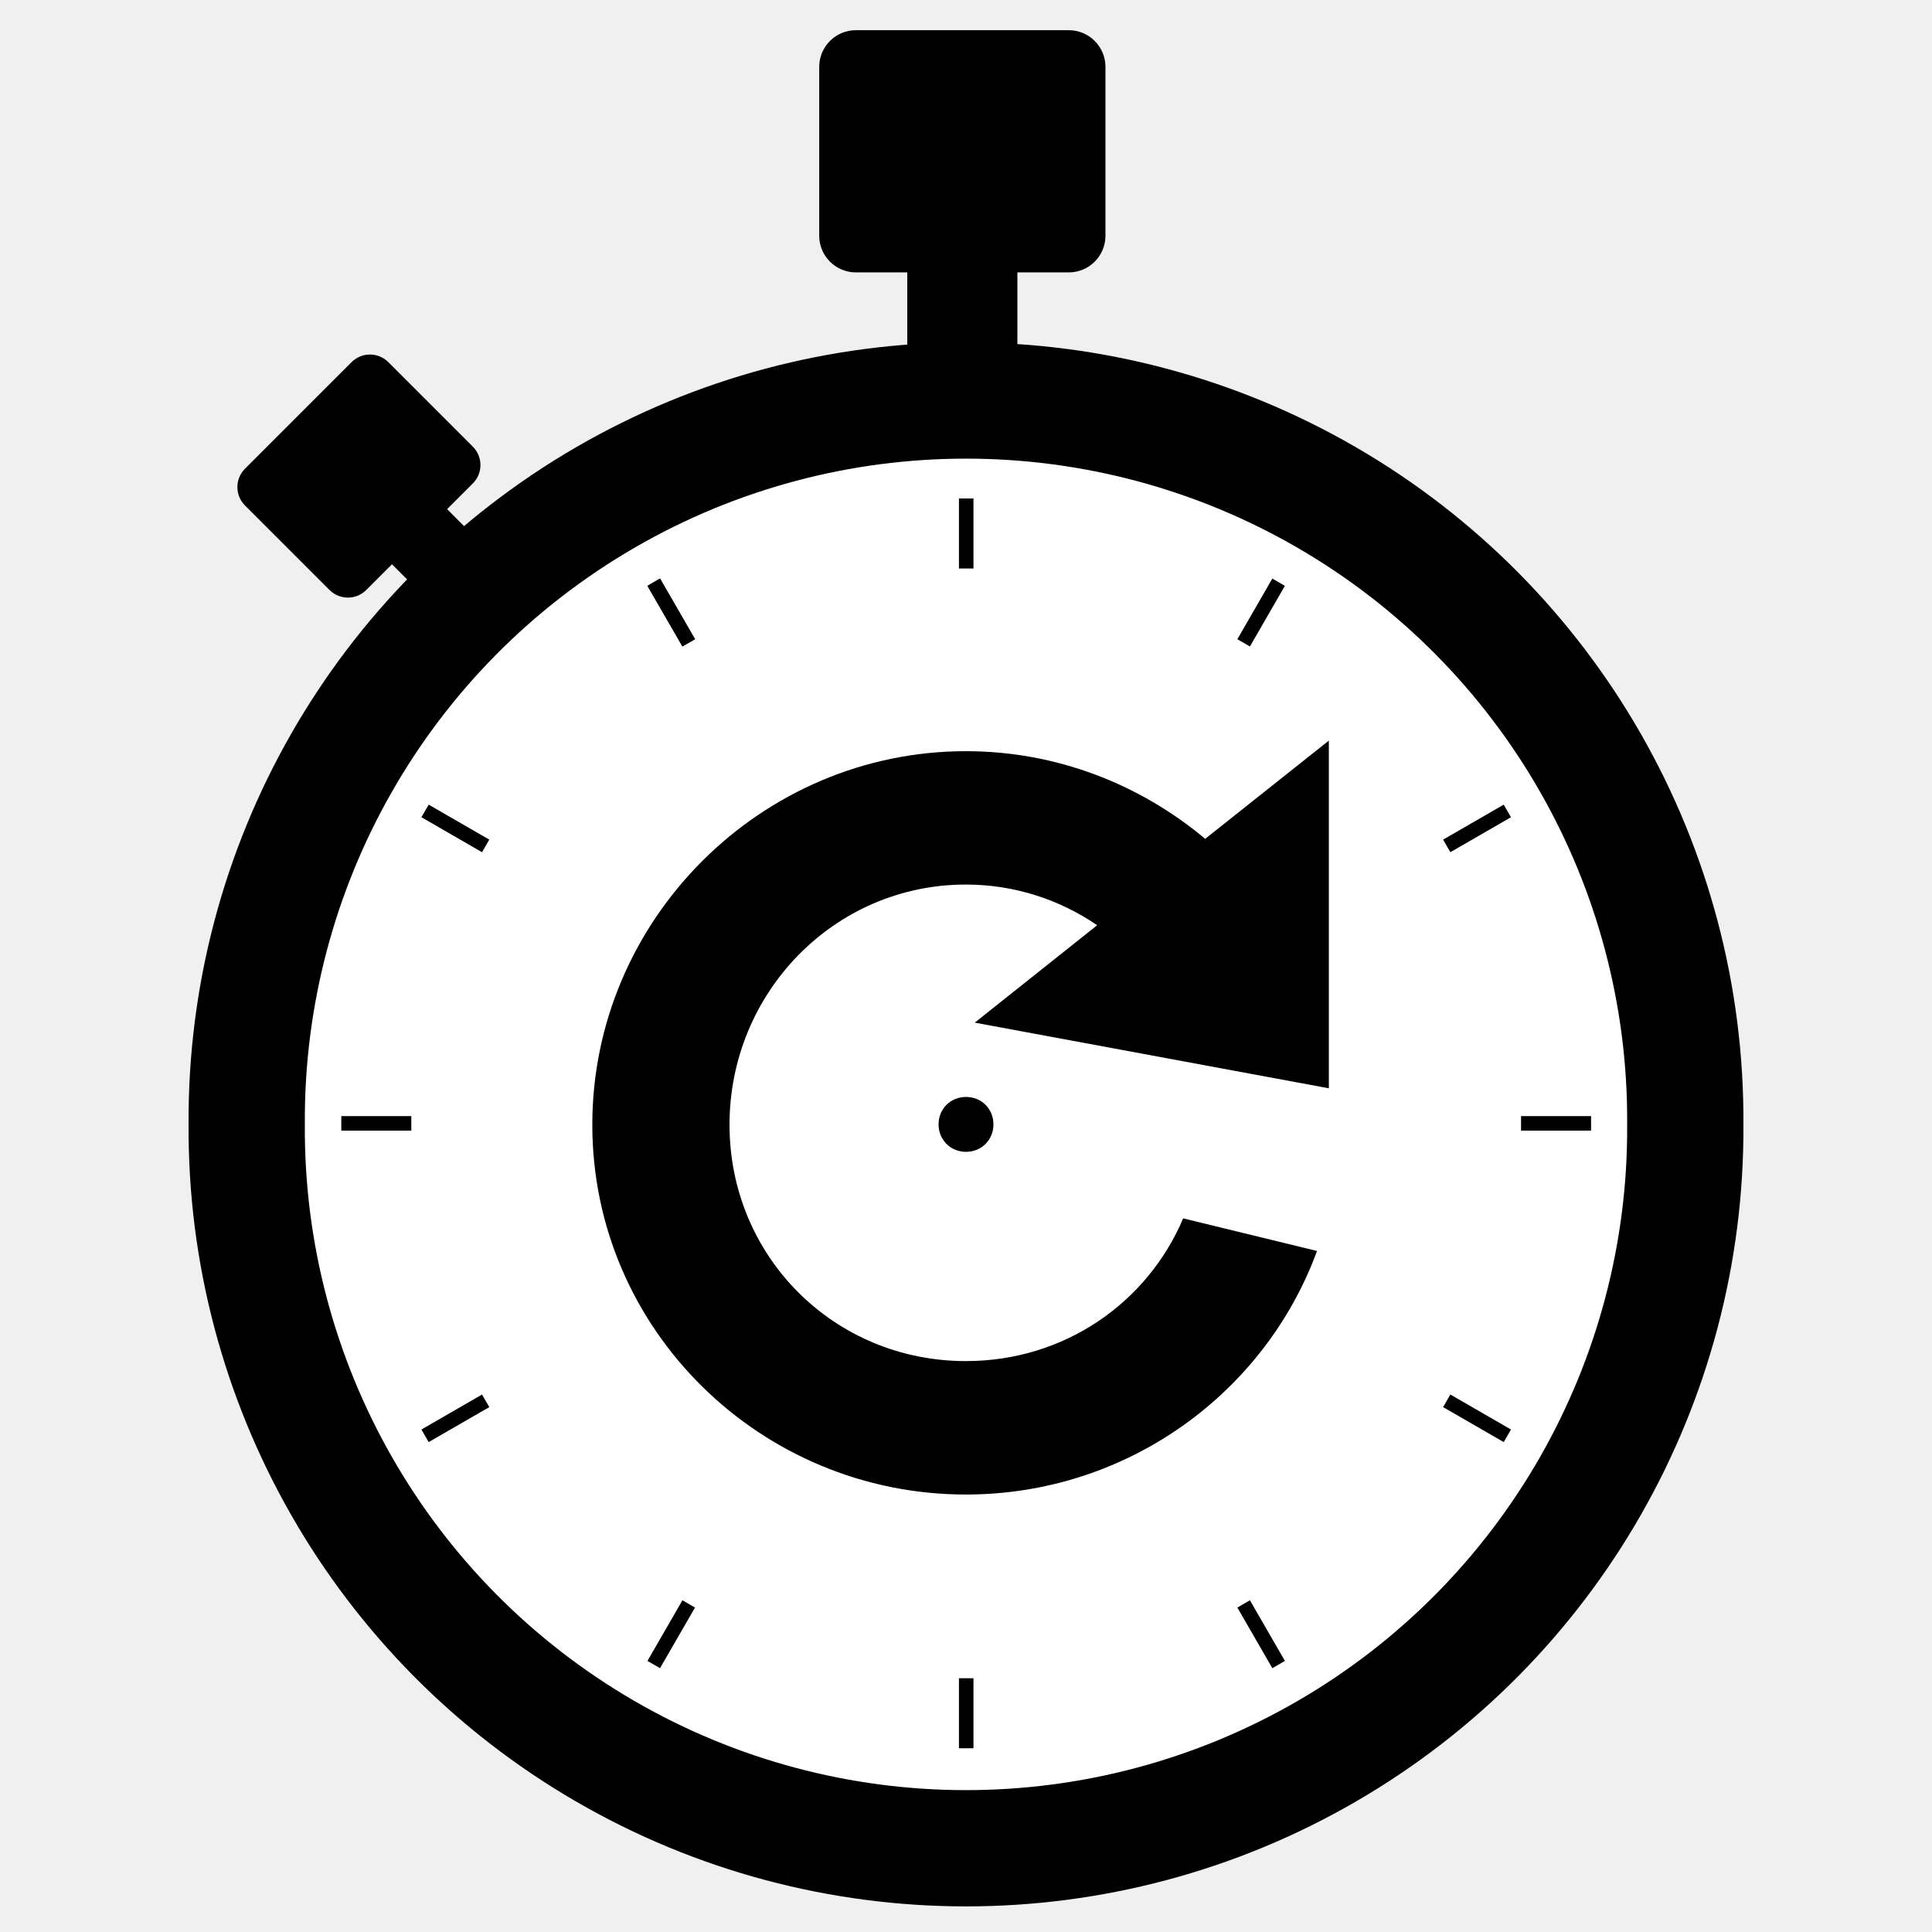
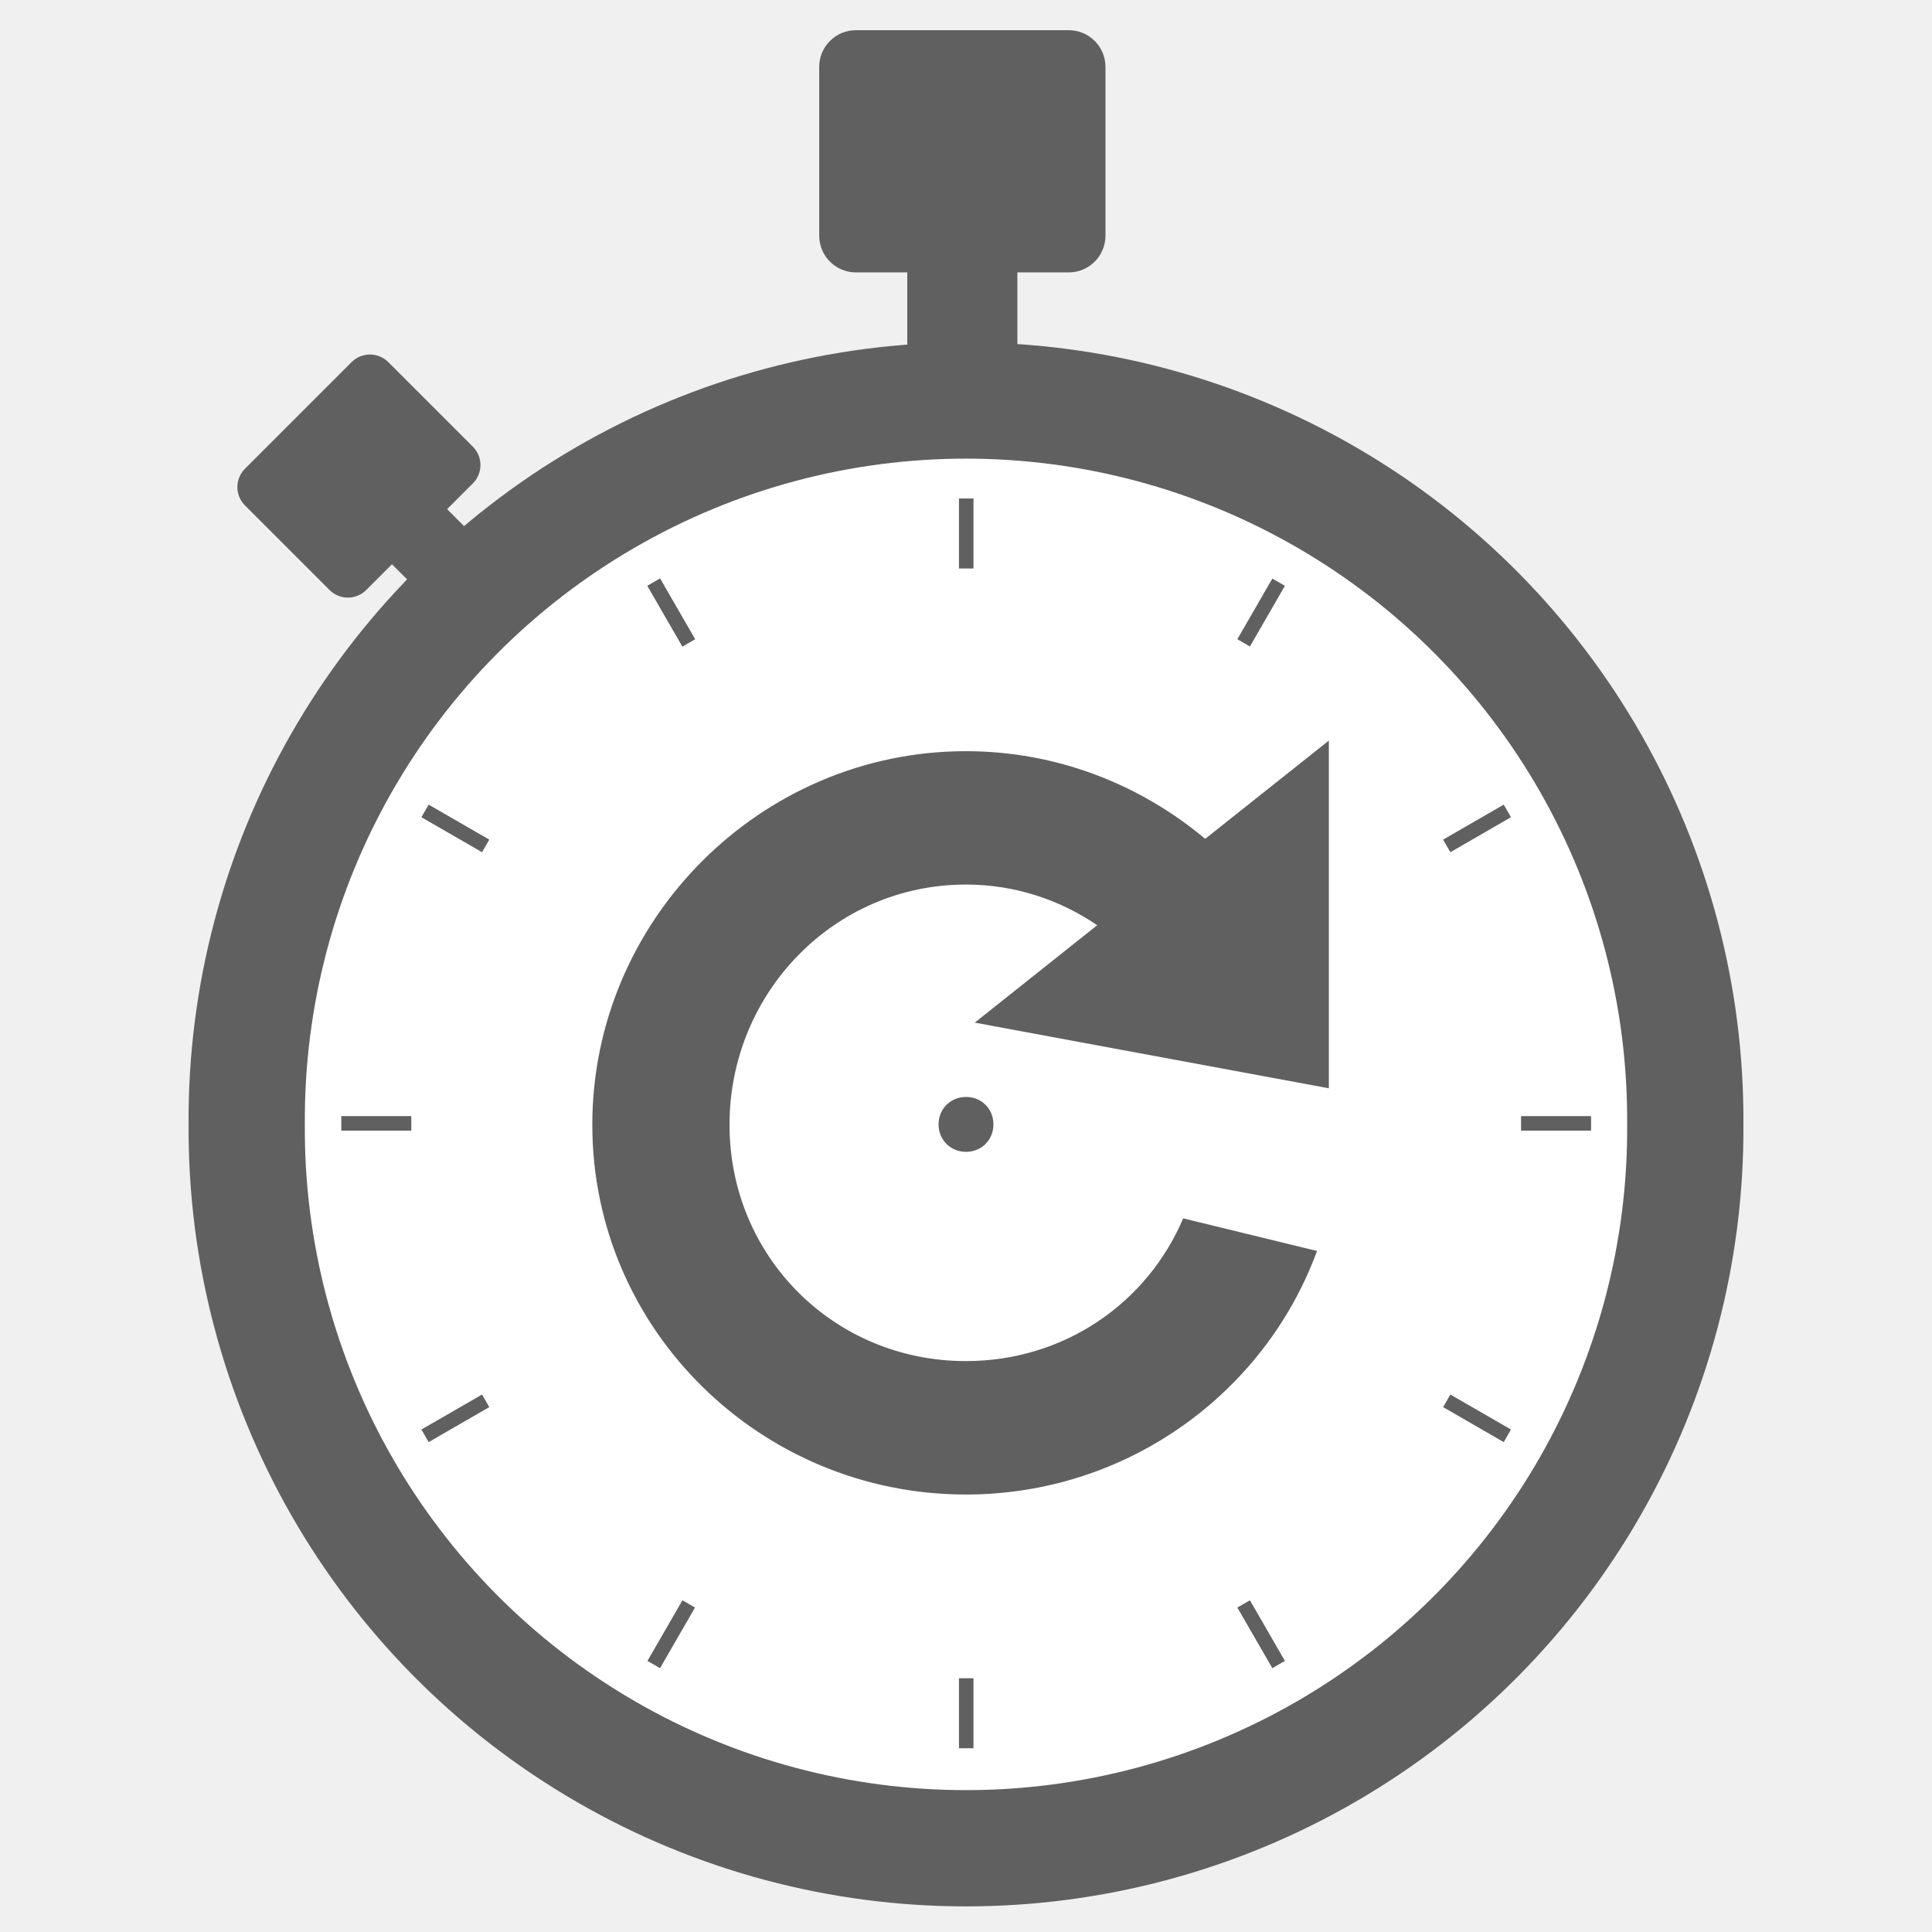
<svg xmlns="http://www.w3.org/2000/svg" id="svg4136" version="1.1" viewBox="0 0 64 64" width="100%" height="100%">
  <g id="layer1">
-     <path id="circleborder" style="fill:#ffffff;stroke:#000000;stroke-width:4" d="m -22.855,28.257 a 24.749,24.749 0 1 1 -49.497,0 24.749,24.749 0 1 1 49.497,0 z" transform="matrix(0.9627805,0,0,0.9627805,77.83166,10.04139)" />
-     <path style="fill:#000000;stroke:none" d="m 44.02,24.533 -4.097,3.255 c -2.155,-1.807 -4.922,-2.904 -7.927,-2.904 -6.793,0 -12.375,5.583 -12.375,12.375 0,6.793 5.583,12.249 12.375,12.249 5.325,0 9.901,-3.347 11.632,-8.068 l -4.434,-1.08 c -1.187,2.798 -3.936,4.728 -7.198,4.728 -4.366,0 -7.83,-3.463 -7.83,-7.83 0,-4.366 3.463,-7.956 7.83,-7.956 1.62,0 3.108,0.502 4.35,1.347 L 32.29,33.876 44.02,36.051 V 24.532 z" id="arrow" />
-     <g style="fill:#000000" transform="matrix(0.9627805,0,0,0.9627805,77.83166,-904.2341)">
+     <path id="circleborder" style="fill:#ffffff;stroke:#606060;stroke-width:4" d="m -22.855,28.257 a 24.749,24.749 0 1 1 -49.497,0 24.749,24.749 0 1 1 49.497,0 z" transform="matrix(0.9627805,0,0,0.9627805,77.83166,10.04139)" />
+     <path style="fill:#606060;stroke:none" d="m 44.02,24.533 -4.097,3.255 c -2.155,-1.807 -4.922,-2.904 -7.927,-2.904 -6.793,0 -12.375,5.583 -12.375,12.375 0,6.793 5.583,12.249 12.375,12.249 5.325,0 9.901,-3.347 11.632,-8.068 l -4.434,-1.08 c -1.187,2.798 -3.936,4.728 -7.198,4.728 -4.366,0 -7.83,-3.463 -7.83,-7.83 0,-4.366 3.463,-7.956 7.83,-7.956 1.62,0 3.108,0.502 4.35,1.347 L 32.29,33.876 44.02,36.051 V 24.532 z" id="arrow" />
+     <g style="fill:#606060" transform="matrix(0.9627805,0,0,0.9627805,77.83166,-904.2341)">
      <rect x="-52.654" y="940.229" width="9.849" height="8.334" ry="1.263" id="rect4009" />
      <rect x="-49.624" y="948.373" width="3.788" height="2.904" ry="0" id="rect4011" />
    </g>
-     <g style="fill:#000000" transform="matrix(0.482058,-0.482058,0.482058,0.482058,-420.3557,-462.4918)">
+     <g style="fill:#606060" transform="matrix(0.482058,-0.482058,0.482058,0.482058,-420.3557,-462.4918)">
      <rect x="-52.654" y="940.229" width="9.849" height="8.334" ry="1.263" id="rect4025" />
      <rect x="-49.624" y="948.373" width="3.788" height="2.904" ry="0" id="rect4027" />
    </g>
-     <g style="fill:none;stroke:#000000;stroke-width:0.481" id="ticks">
+     <g style="fill:none;stroke:#606060;stroke-width:0.481" id="ticks">
      <path d="m 32.007,16.513 v 2.319" id="path4061" />
      <path d="M 52.706,37.213 H 50.387" id="path4065" />
      <path d="M 32.007,57.913 V 55.594" id="path4067" />
      <path d="m 11.306,37.213 h 2.319" id="path4069" />
      <path d="M 42.356,19.286 41.197,21.295" id="path4071" />
      <path d="m 49.933,26.863 -2.008,1.159" id="path4073" />
      <path d="m 49.933,47.563 -2.008,-1.159" id="path4075" />
      <path d="M 42.356,55.14 41.197,53.132" id="path4077" />
      <path d="m 21.656,55.14 1.159,-2.008" id="path4079" />
      <path d="m 14.08,47.563 2.008,-1.159" id="path4081" />
      <path d="m 14.08,26.863 2.008,1.159" id="path4083" />
      <path d="m 21.656,19.286 1.159,2.008" id="path4085" />
      <path d="m 21.656,19.286 1.159,2.008" id="path4087" />
    </g>
-     <path style="fill:#000000" d="m 32.001,36.338 c 0.514,0 0.908,0.394 0.908,0.908 0,0.514 -0.394,0.91 -0.908,0.91 -0.514,0 -0.91,-0.396 -0.91,-0.91 0,-0.514 0.396,-0.908 0.91,-0.908 z" id="centerdot" />
+     <path style="fill:#606060" d="m 32.001,36.338 c 0.514,0 0.908,0.394 0.908,0.908 0,0.514 -0.394,0.91 -0.908,0.91 -0.514,0 -0.91,-0.396 -0.91,-0.91 0,-0.514 0.396,-0.908 0.91,-0.908 z" id="centerdot" />
  </g>
</svg>
